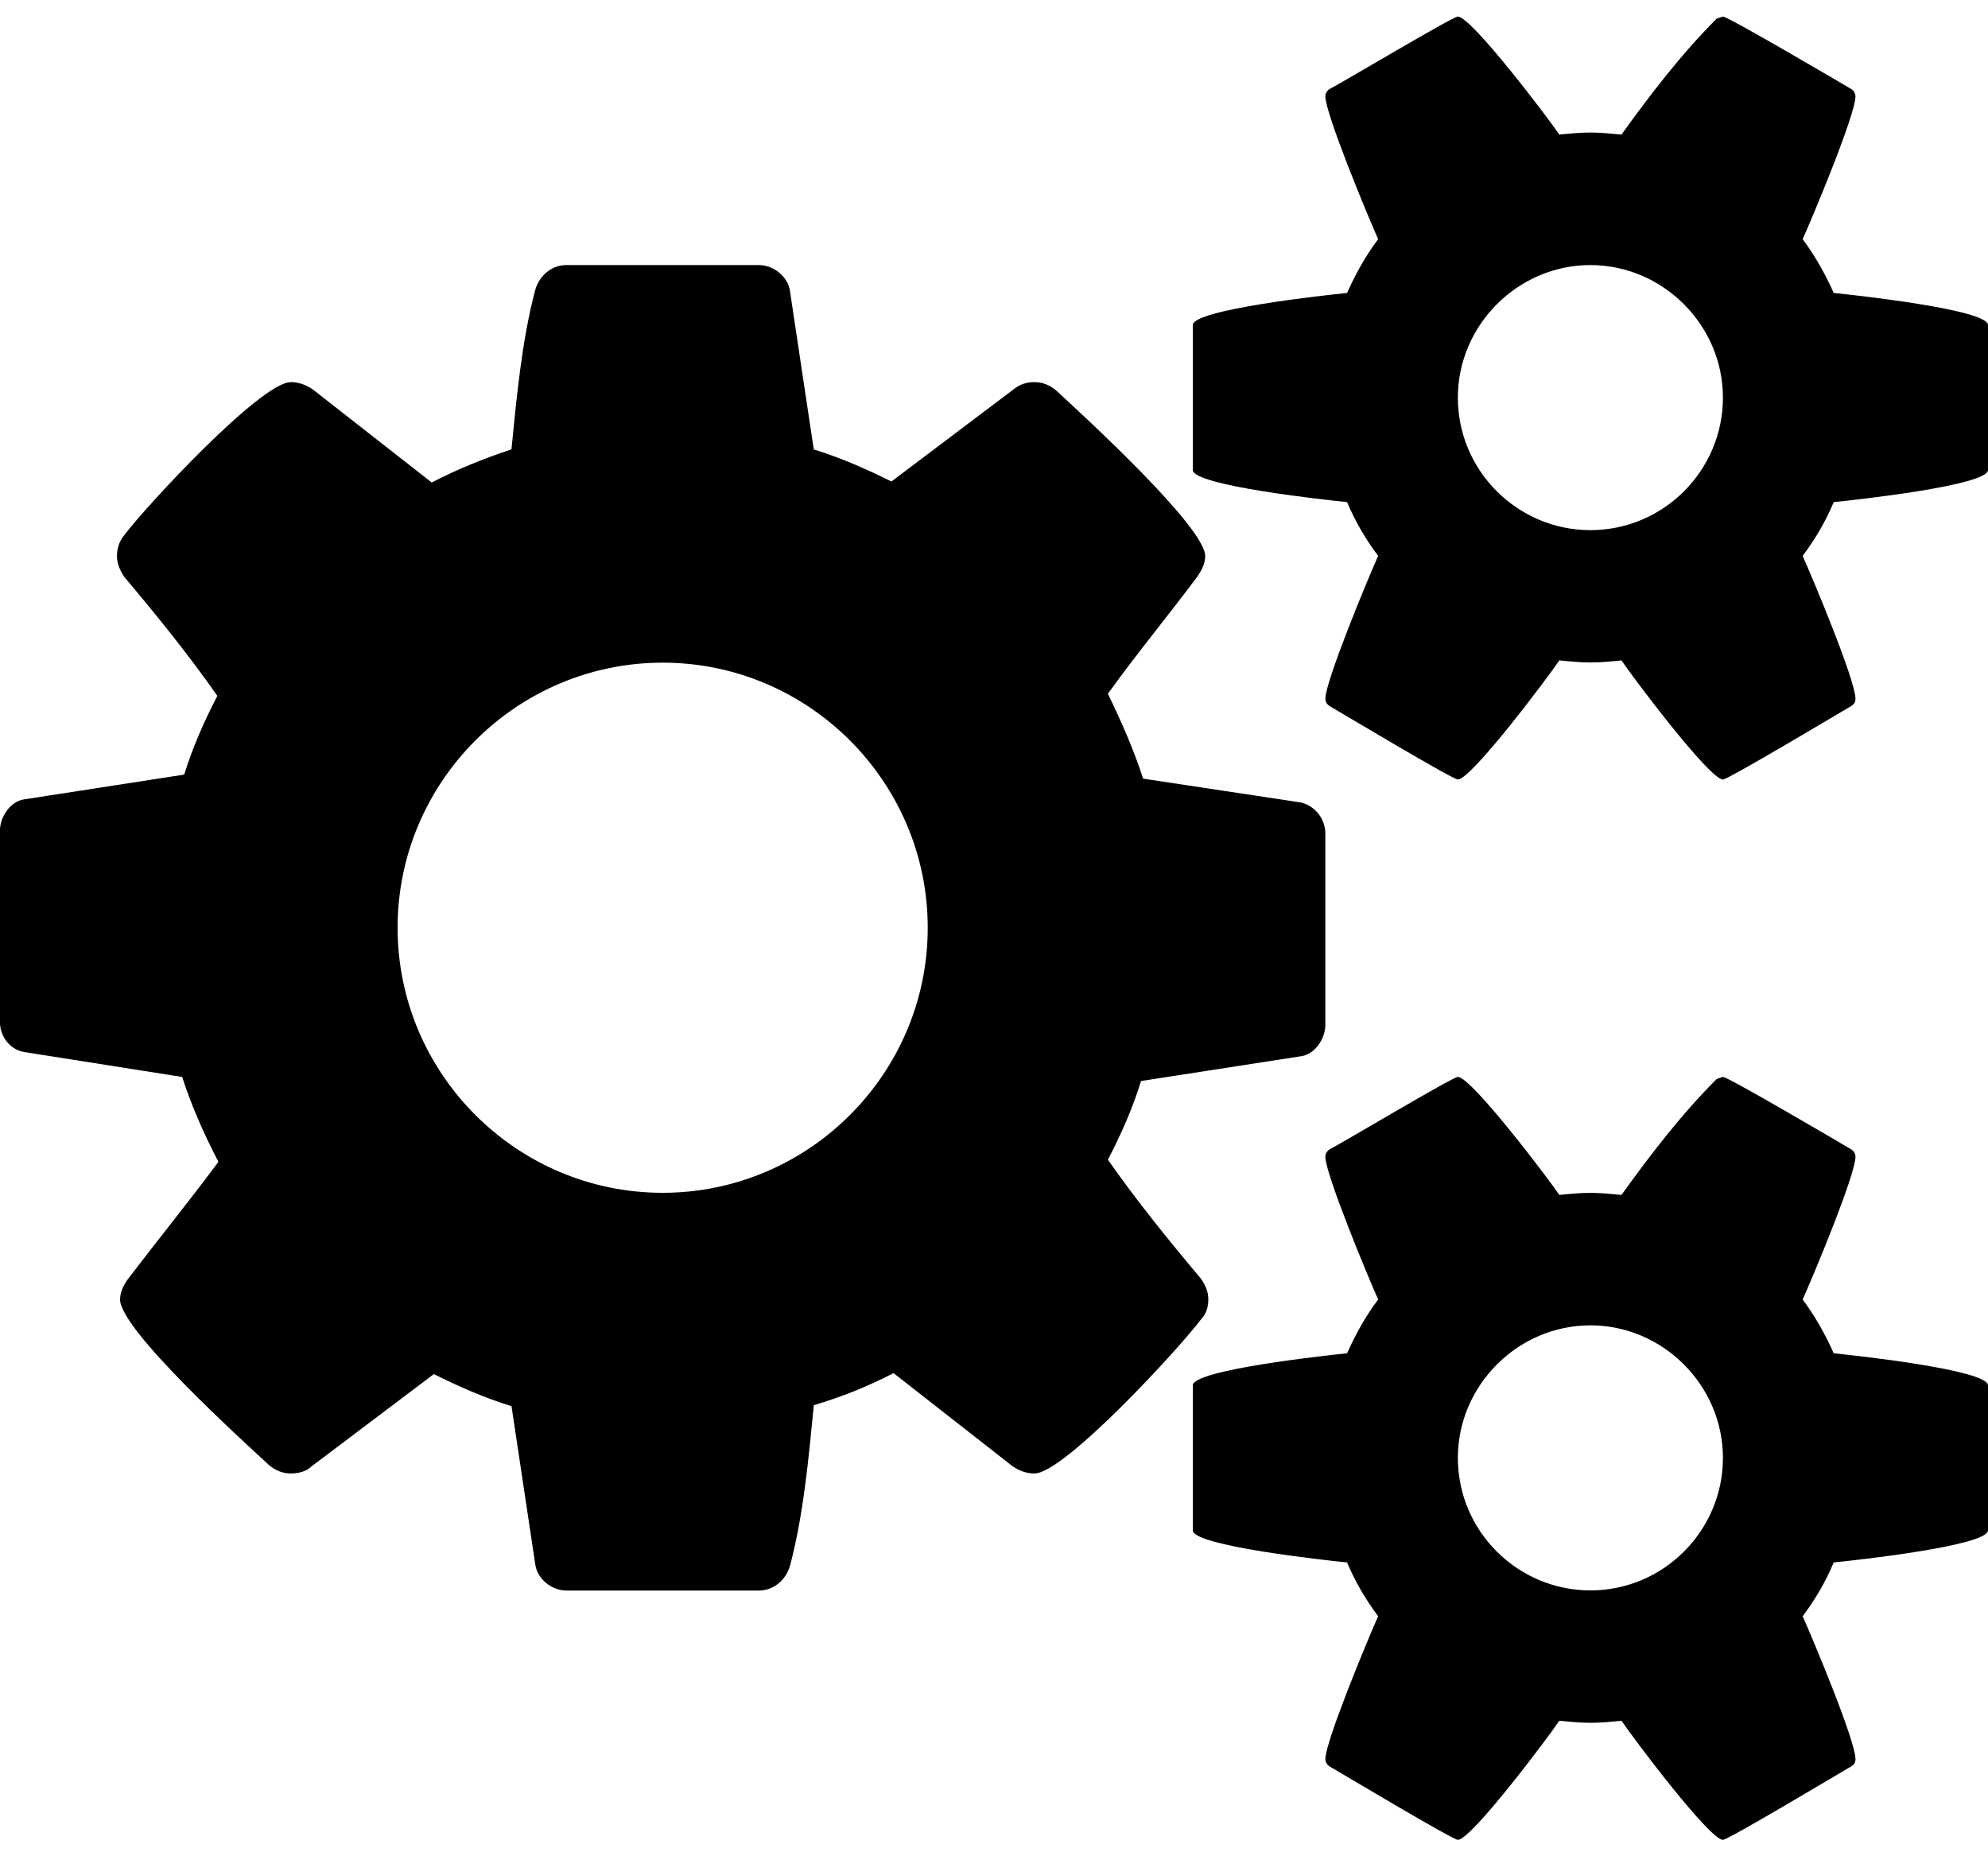
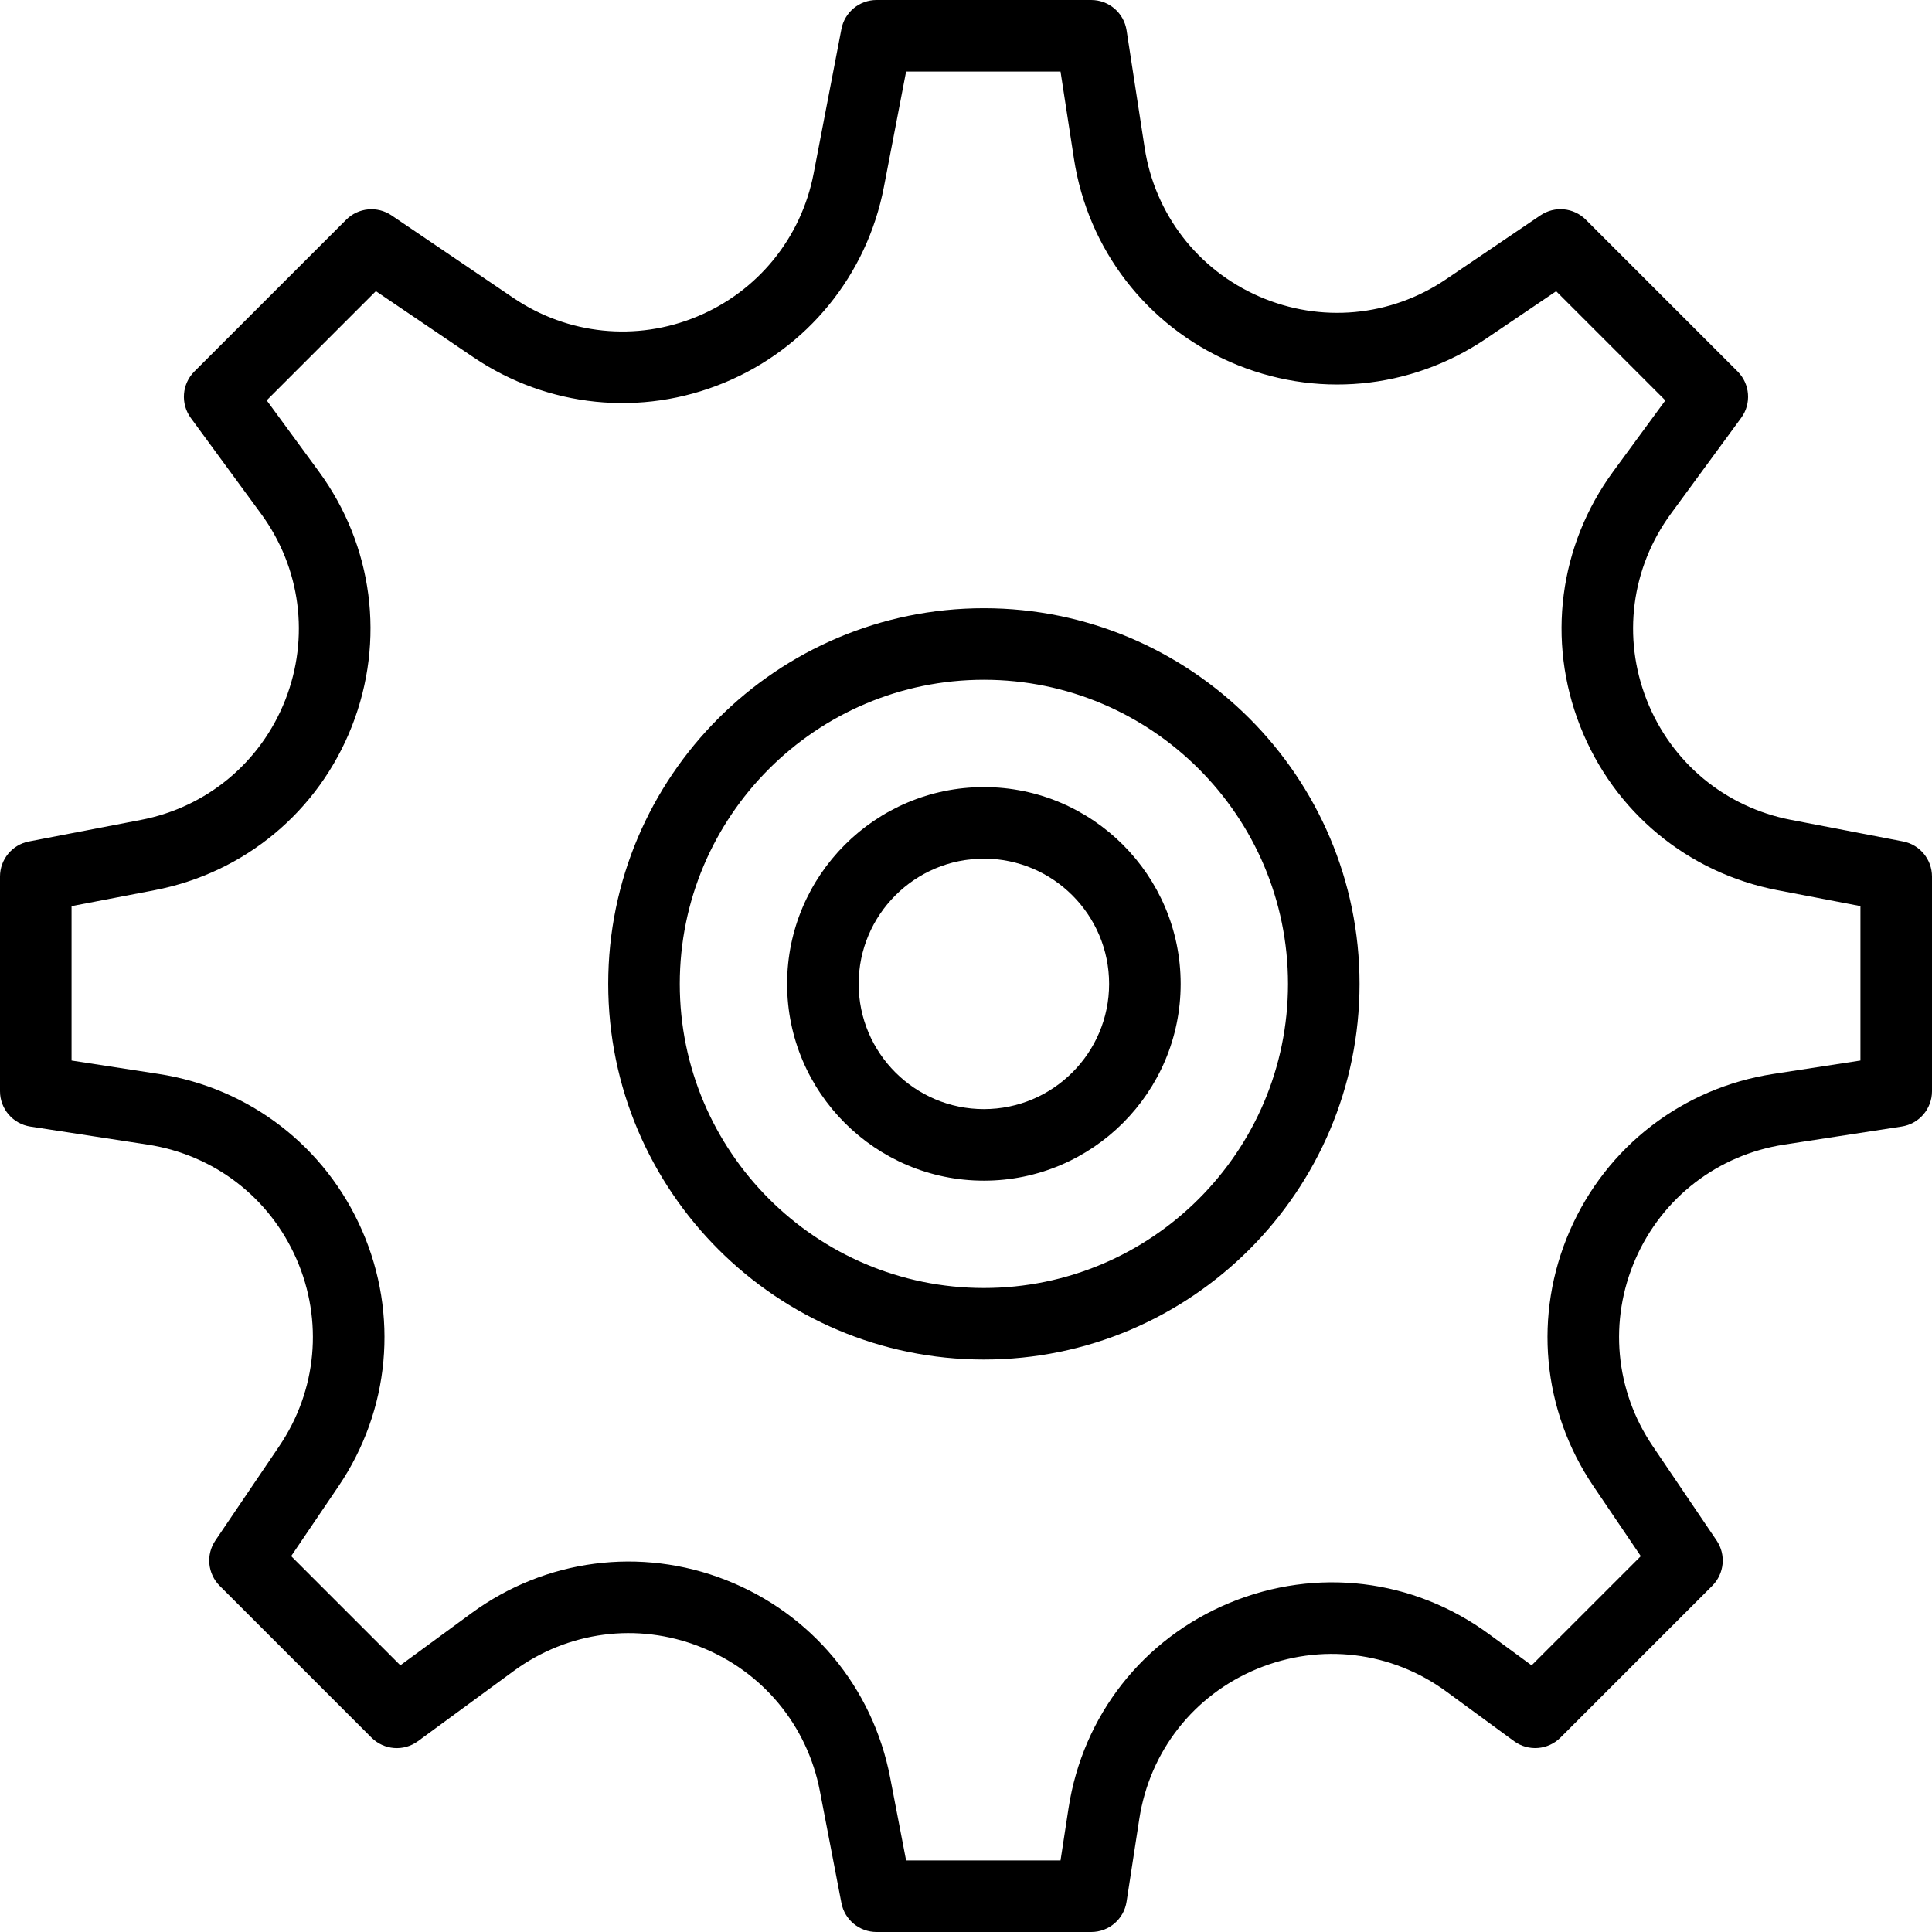
- <svg xmlns="http://www.w3.org/2000/svg" version="1.1" width="30" height="28" viewBox="0 0 30 28">
-   <path d="M14 14c0-2.203-1.797-4-4-4s-4 1.797-4 4 1.797 4 4 4 4-1.797 4-4zM26 22c0-1.094-0.906-2-2-2s-2 0.906-2 2c0 1.109 0.906 2 2 2 1.109 0 2-0.906 2-2zM26 6c0-1.094-0.906-2-2-2s-2 0.906-2 2c0 1.109 0.906 2 2 2 1.109 0 2-0.906 2-2zM20 12.578v2.891c0 0.203-0.156 0.438-0.359 0.469l-2.422 0.375c-0.125 0.406-0.297 0.797-0.5 1.188 0.438 0.625 0.906 1.203 1.406 1.797 0.063 0.094 0.109 0.187 0.109 0.313 0 0.109-0.031 0.219-0.109 0.297-0.313 0.422-2.063 2.328-2.516 2.328-0.125 0-0.234-0.047-0.328-0.109l-1.797-1.406c-0.391 0.203-0.781 0.359-1.203 0.484-0.078 0.797-0.156 1.656-0.359 2.422-0.063 0.219-0.25 0.375-0.469 0.375h-2.906c-0.219 0-0.438-0.172-0.469-0.391l-0.359-2.391c-0.406-0.125-0.797-0.297-1.172-0.484l-1.844 1.391c-0.078 0.078-0.203 0.109-0.313 0.109-0.125 0-0.234-0.047-0.328-0.125-0.406-0.375-2.25-2.047-2.25-2.5 0-0.109 0.047-0.203 0.109-0.297 0.453-0.594 0.922-1.172 1.375-1.781-0.219-0.422-0.406-0.844-0.547-1.281l-2.375-0.375c-0.219-0.031-0.375-0.234-0.375-0.453v-2.891c0-0.203 0.156-0.438 0.359-0.469l2.422-0.375c0.125-0.406 0.297-0.797 0.5-1.188-0.438-0.625-0.906-1.203-1.406-1.797-0.063-0.094-0.109-0.203-0.109-0.313s0.031-0.219 0.109-0.313c0.313-0.422 2.063-2.312 2.516-2.312 0.125 0 0.234 0.047 0.328 0.109l1.797 1.406c0.391-0.203 0.781-0.359 1.203-0.5 0.078-0.781 0.156-1.641 0.359-2.406 0.063-0.219 0.25-0.375 0.469-0.375h2.906c0.219 0 0.438 0.172 0.469 0.391l0.359 2.391c0.406 0.125 0.797 0.297 1.172 0.484l1.844-1.391c0.094-0.078 0.203-0.109 0.313-0.109 0.125 0 0.234 0.047 0.328 0.125 0.406 0.375 2.25 2.063 2.25 2.5 0 0.109-0.047 0.203-0.109 0.297-0.453 0.609-0.922 1.172-1.359 1.781 0.203 0.422 0.391 0.844 0.531 1.281l2.375 0.359c0.219 0.047 0.375 0.25 0.375 0.469zM30 20.906v2.188c0 0.234-2.016 0.453-2.328 0.484-0.125 0.297-0.281 0.562-0.469 0.812 0.141 0.313 0.797 1.875 0.797 2.156 0 0.047-0.016 0.078-0.063 0.109-0.187 0.109-1.859 1.109-1.937 1.109-0.203 0-1.375-1.563-1.531-1.797-0.156 0.016-0.313 0.031-0.469 0.031s-0.313-0.016-0.469-0.031c-0.156 0.234-1.328 1.797-1.531 1.797-0.078 0-1.75-1-1.937-1.109-0.047-0.031-0.063-0.078-0.063-0.109 0-0.266 0.656-1.844 0.797-2.156-0.187-0.25-0.344-0.516-0.469-0.812-0.313-0.031-2.328-0.25-2.328-0.484v-2.188c0-0.234 2.016-0.453 2.328-0.484 0.125-0.281 0.281-0.562 0.469-0.812-0.141-0.313-0.797-1.891-0.797-2.156 0-0.031 0.016-0.078 0.063-0.109 0.187-0.094 1.859-1.094 1.937-1.094 0.203 0 1.375 1.547 1.531 1.781 0.156-0.016 0.313-0.031 0.469-0.031s0.313 0.016 0.469 0.031c0.438-0.609 0.906-1.219 1.437-1.75l0.094-0.031c0.078 0 1.75 0.984 1.937 1.094 0.047 0.031 0.063 0.078 0.063 0.109 0 0.281-0.656 1.844-0.797 2.156 0.187 0.25 0.344 0.531 0.469 0.812 0.313 0.031 2.328 0.25 2.328 0.484zM30 4.906v2.187c0 0.234-2.016 0.453-2.328 0.484-0.125 0.297-0.281 0.562-0.469 0.812 0.141 0.313 0.797 1.875 0.797 2.156 0 0.047-0.016 0.078-0.063 0.109-0.187 0.109-1.859 1.109-1.937 1.109-0.203 0-1.375-1.563-1.531-1.797-0.156 0.016-0.313 0.031-0.469 0.031s-0.313-0.016-0.469-0.031c-0.156 0.234-1.328 1.797-1.531 1.797-0.078 0-1.75-1-1.937-1.109-0.047-0.031-0.063-0.078-0.063-0.109 0-0.266 0.656-1.844 0.797-2.156-0.187-0.25-0.344-0.516-0.469-0.812-0.313-0.031-2.328-0.25-2.328-0.484v-2.188c0-0.234 2.016-0.453 2.328-0.484 0.125-0.281 0.281-0.562 0.469-0.812-0.141-0.313-0.797-1.891-0.797-2.156 0-0.031 0.016-0.078 0.063-0.109 0.187-0.094 1.859-1.094 1.937-1.094 0.203 0 1.375 1.547 1.531 1.781 0.156-0.016 0.313-0.031 0.469-0.031s0.313 0.016 0.469 0.031c0.438-0.609 0.906-1.219 1.437-1.75l0.094-0.031c0.078 0 1.75 0.984 1.937 1.094 0.047 0.031 0.063 0.078 0.063 0.109 0 0.281-0.656 1.844-0.797 2.156 0.187 0.25 0.344 0.531 0.469 0.812 0.313 0.031 2.328 0.25 2.328 0.484z" />
+ <svg xmlns="http://www.w3.org/2000/svg" version="1.1" id="Capa_1" x="0px" y="0px" viewBox="0 0 54 54" style="enable-background:new 0 0 54 54;" xml:space="preserve">
+   <g>
+     <path d="M53.188,23.518l-3.128-0.602c-1.842-0.354-3.351-1.607-4.035-3.354c-0.686-1.745-0.433-3.69,0.677-5.203l1.964-2.679   c0.292-0.397,0.249-0.949-0.1-1.298l-4.242-4.242c-0.339-0.339-0.871-0.39-1.268-0.121l-2.638,1.786   c-1.552,1.052-3.505,1.231-5.224,0.482c-1.719-0.75-2.916-2.305-3.201-4.158l-0.505-3.282C31.413,0.36,30.994,0,30.5,0h-6   c-0.479,0-0.892,0.34-0.982,0.812l-0.777,4.04c-0.347,1.801-1.565,3.296-3.26,3.997c-1.694,0.704-3.613,0.507-5.131-0.521   L10.944,6.02c-0.397-0.268-0.929-0.218-1.268,0.121l-4.243,4.242c-0.349,0.349-0.391,0.9-0.1,1.299l1.964,2.679   c1.109,1.512,1.362,3.457,0.677,5.203c-0.686,1.745-2.194,2.999-4.036,3.353l-3.128,0.602C0.34,23.608,0,24.021,0,24.5v6   c0,0.493,0.36,0.913,0.848,0.988l3.283,0.505c1.853,0.285,3.408,1.481,4.157,3.2c0.75,1.72,0.57,3.673-0.482,5.226L6.02,43.057   c-0.269,0.396-0.218,0.929,0.121,1.268l4.242,4.242c0.349,0.348,0.899,0.393,1.298,0.1l2.679-1.964   c1.512-1.109,3.457-1.365,5.202-0.677c1.746,0.685,3,2.193,3.354,4.035l0.602,3.128C23.608,53.66,24.021,54,24.5,54h6   c0.494,0,0.914-0.36,0.988-0.848l0.355-2.309c0.292-1.896,1.523-3.465,3.294-4.198c1.771-0.73,3.751-0.495,5.297,0.64l1.884,1.381   c0.399,0.293,0.95,0.248,1.298-0.1l4.242-4.242c0.339-0.339,0.39-0.871,0.121-1.268l-1.786-2.638   c-1.052-1.553-1.232-3.506-0.482-5.225c0.75-1.72,2.304-2.916,4.158-3.201l3.282-0.505C53.64,31.413,54,30.993,54,30.5v-6   C54,24.021,53.66,23.608,53.188,23.518z M52,29.642l-2.435,0.375c-2.535,0.39-4.661,2.026-5.687,4.378   c-1.025,2.351-0.779,5.022,0.66,7.146l1.323,1.954l-3.052,3.052l-1.192-0.874c-2.115-1.551-4.822-1.875-7.246-0.874   c-2.422,1.004-4.107,3.149-4.505,5.741L29.642,52h-4.316l-0.446-2.316c-0.484-2.52-2.2-4.583-4.588-5.521   c-2.385-0.937-5.047-0.589-7.115,0.926l-1.987,1.457l-3.052-3.052l1.324-1.954c1.438-2.123,1.685-4.795,0.659-7.146   c-1.026-2.351-3.152-3.987-5.687-4.377L2,29.642v-4.315l2.317-0.445c2.519-0.484,4.582-2.199,5.52-4.587   c0.937-2.388,0.591-5.048-0.926-7.117L7.454,11.19l3.052-3.052l2.723,1.845c2.077,1.407,4.701,1.675,7.018,0.713   c2.317-0.96,3.984-3.004,4.458-5.468L25.326,2h4.316l0.375,2.435c0.39,2.535,2.027,4.661,4.378,5.687   c2.351,1.026,5.022,0.778,7.146-0.659l1.954-1.323l3.052,3.052l-1.457,1.986c-1.517,2.068-1.863,4.729-0.925,7.117   c0.937,2.388,3,4.103,5.52,4.587L52,25.326V29.642z" />
+     <path d="M27.5,17C21.71,17,17,21.71,17,27.5S21.71,38,27.5,38S38,33.29,38,27.5S33.29,17,27.5,17z M27.5,36   c-4.687,0-8.5-3.813-8.5-8.5s3.813-8.5,8.5-8.5s8.5,3.813,8.5,8.5S32.187,36,27.5,36z" />
+     <path d="M27.5,22c-3.033,0-5.5,2.468-5.5,5.5s2.467,5.5,5.5,5.5s5.5-2.468,5.5-5.5S30.533,22,27.5,22z M27.5,31   c-1.93,0-3.5-1.57-3.5-3.5s1.57-3.5,3.5-3.5s3.5,1.57,3.5,3.5S29.43,31,27.5,31z" />
+   </g>
+   <g>
+ </g>
+   <g>
+ </g>
+   <g>
+ </g>
+   <g>
+ </g>
+   <g>
+ </g>
+   <g>
+ </g>
+   <g>
+ </g>
+   <g>
+ </g>
+   <g>
+ </g>
+   <g>
+ </g>
+   <g>
+ </g>
+   <g>
+ </g>
+   <g>
+ </g>
+   <g>
+ </g>
+   <g>
+ </g>
</svg>
